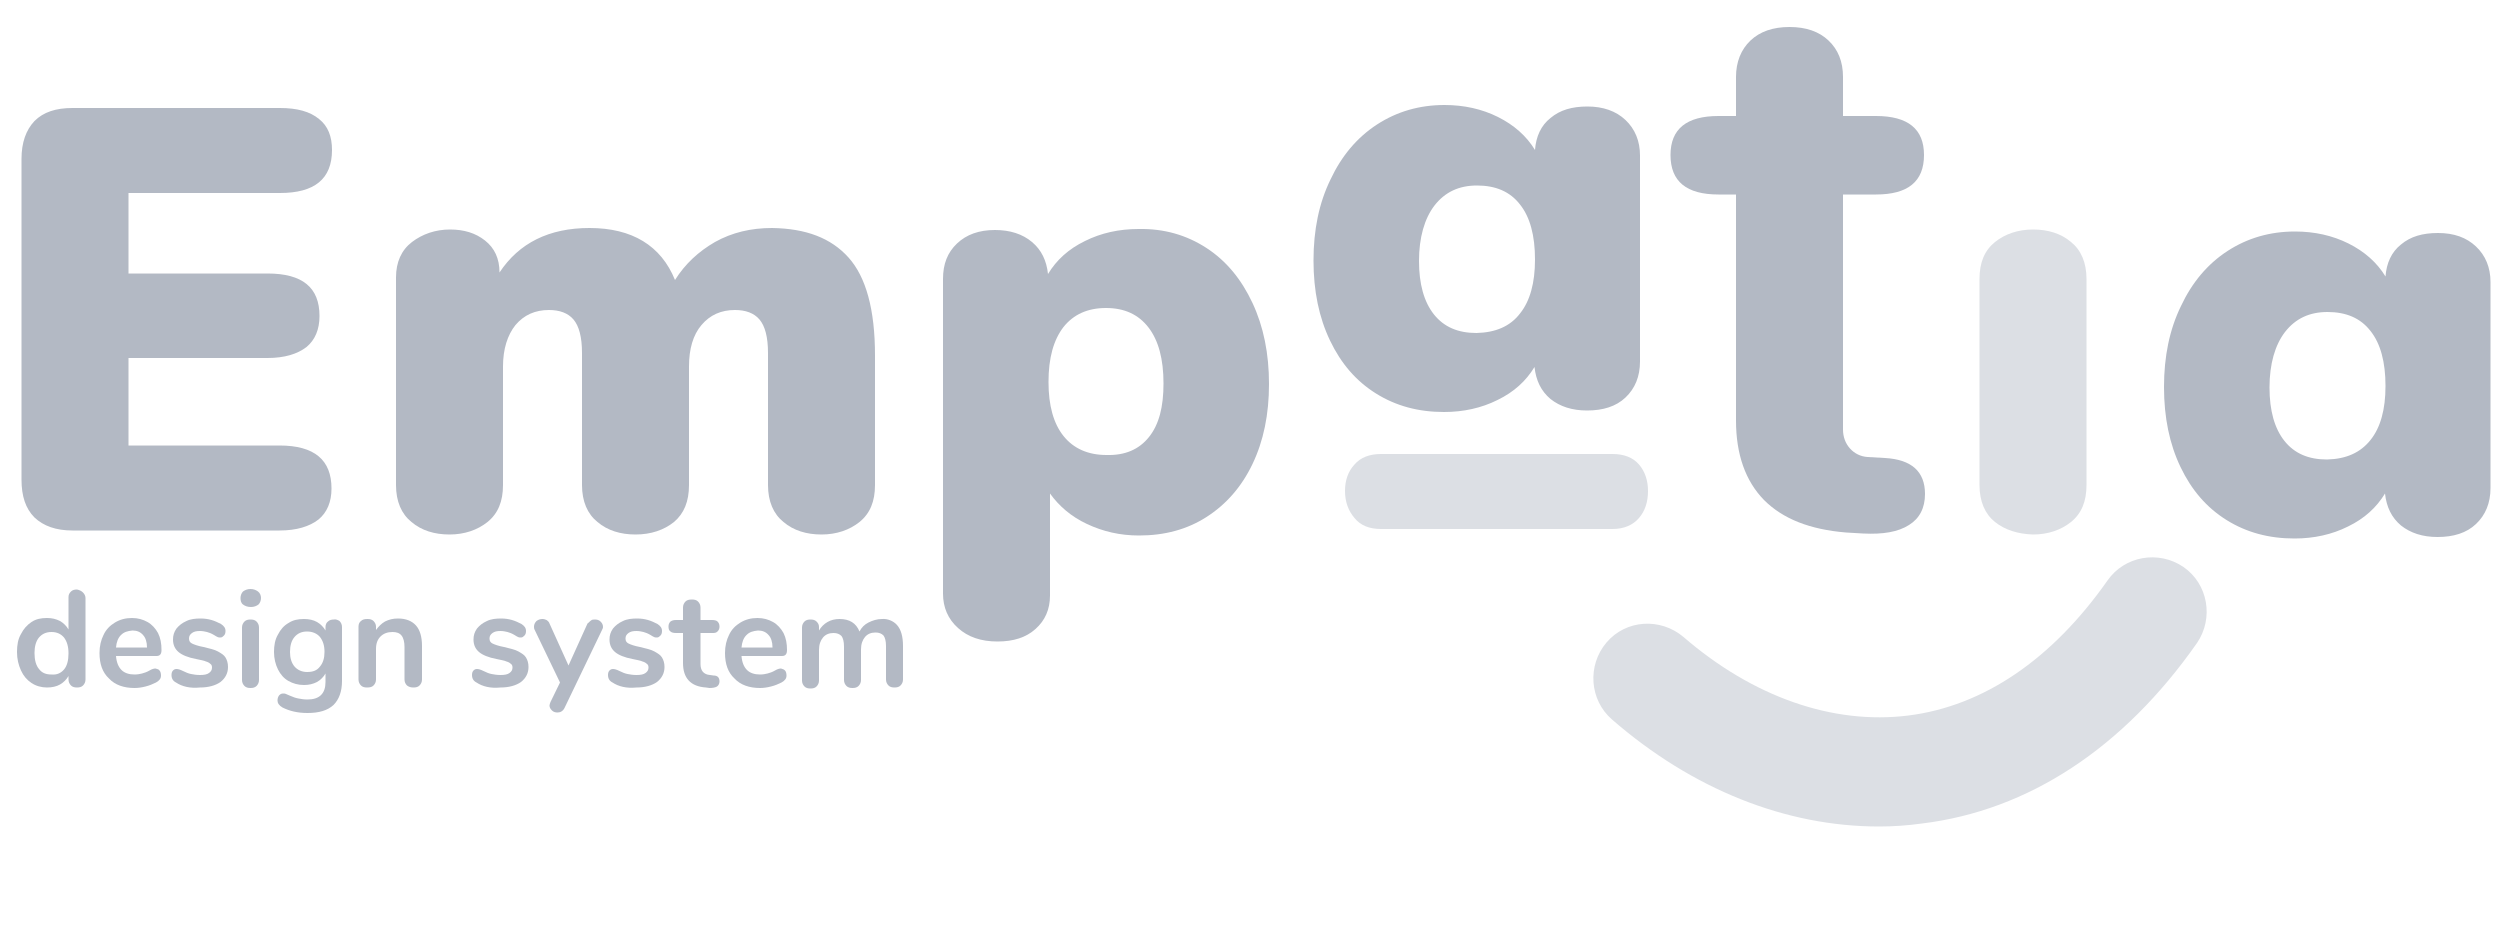
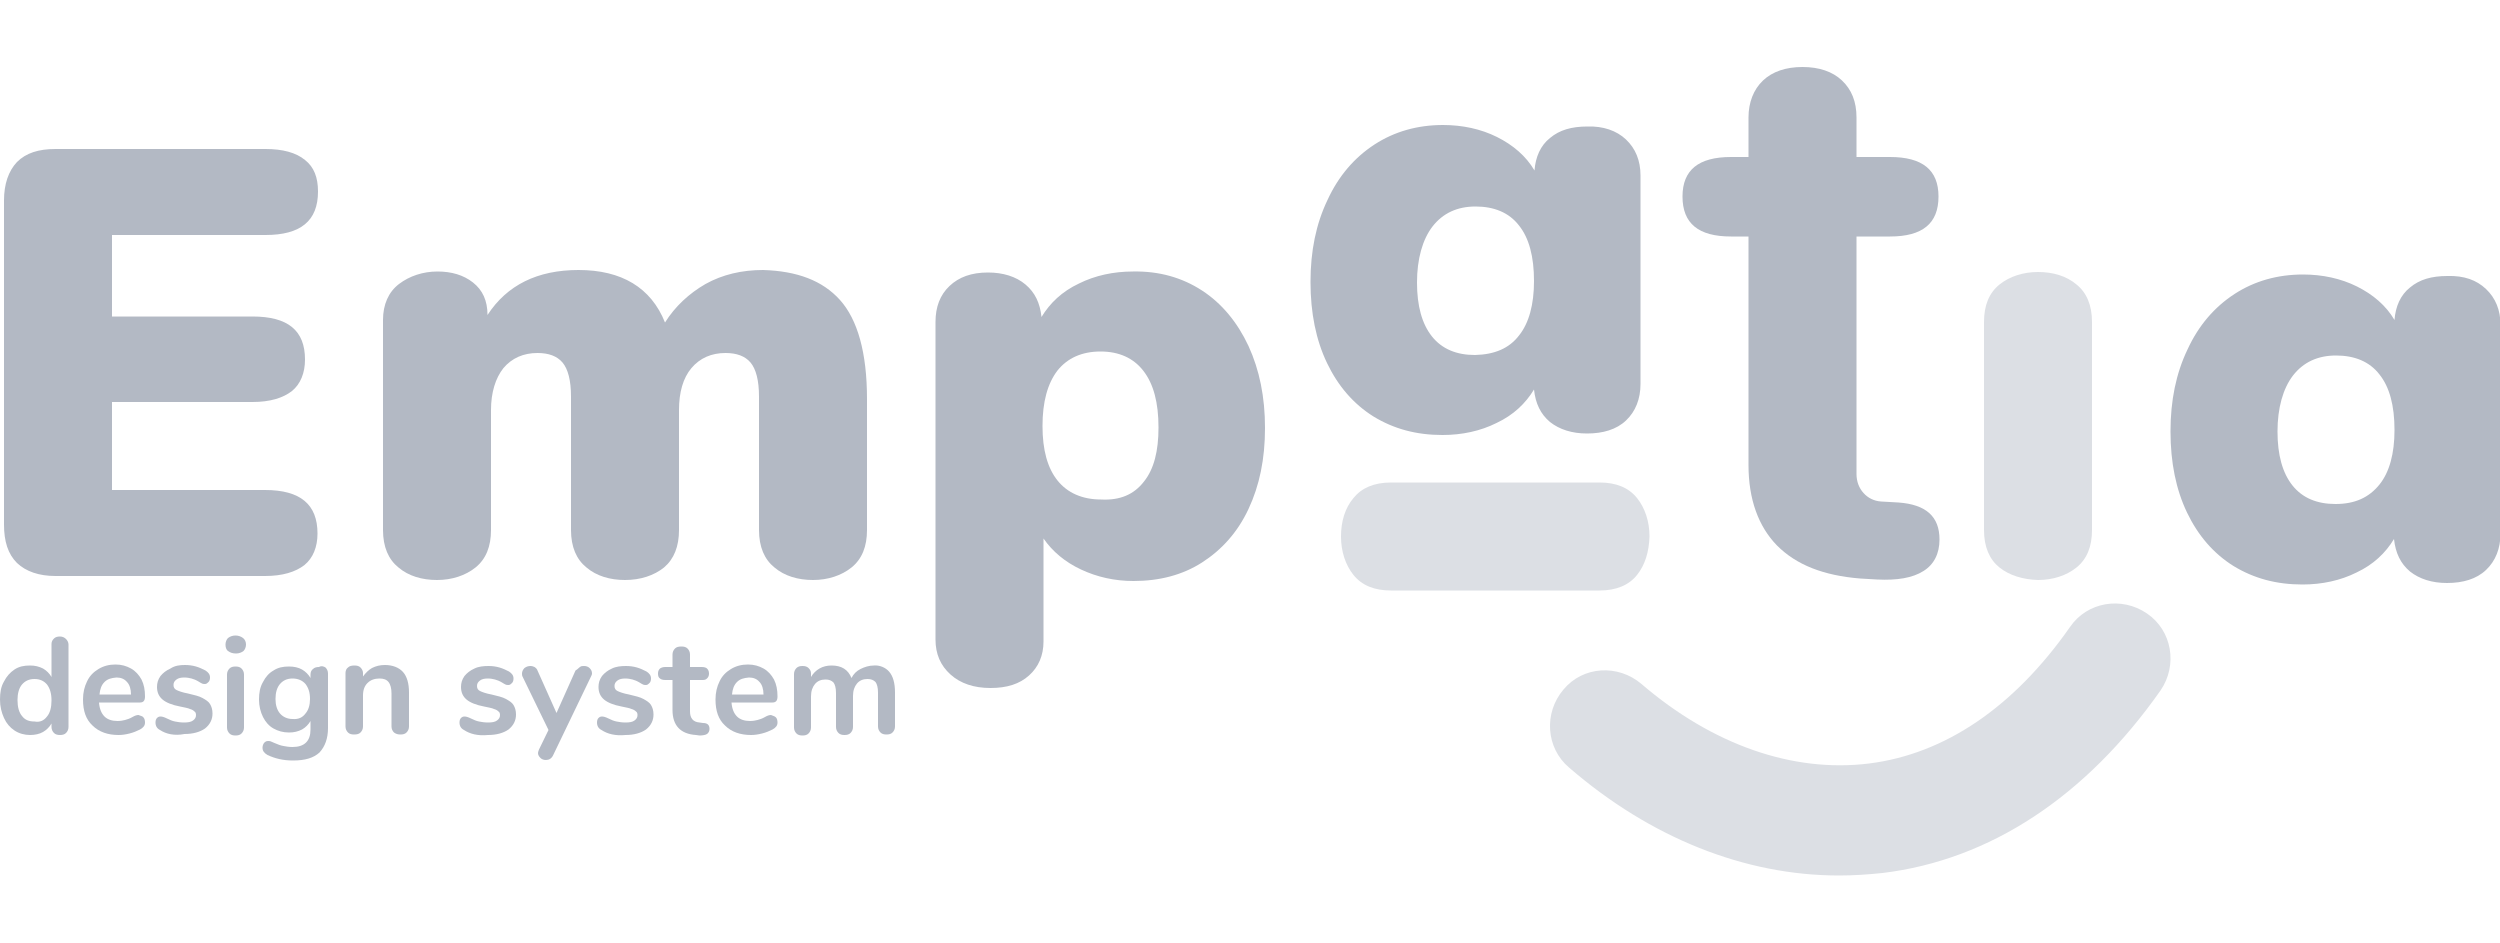
<svg xmlns="http://www.w3.org/2000/svg" version="1.1" id="Camada_1" x="0px" y="0px" viewBox="0 0 500 188.5" style="enable-background:new 0 0 500 188.5;" xml:space="preserve">
  <style type="text/css">
	.st0{display:none;fill:#848484;}
	.st1{fill:#B3B9C4;}
	.st2{fill:#DCDFE4;}
</style>
  <g>
    <path class="st0" d="M142.4,72.1c-3.4,7.2-6.6,14.5-10.3,21.6c-1.9,3.7-3.9,8.5-9.2,7.9c-3.8-0.4-5.6-4.1-7.4-7.3   c-4.9-8.8-7.1-19.1-14.2-26.7c-0.4-1.2-0.8-3.5-1.1-3.4c-3,0.2-1.9,2.2-1.5,3.9c0,17.8,0,35.6-0.1,53.5c0,4.4-0.1,8.9-0.8,13.3   c-0.3,1.9-2,3.6-4.6,3.8c-2.7,0.2-4.6-1.2-5.3-3c-1-2.7-1.1-5.8-1.1-8.7c-0.1-29.7-0.1-59.4,0-89.1c0-2.9,0.7-5.8,1.3-8.7   c0.4-2,6.3-3.5,7.6-1.9c2.3,2.9,4.6,5.8,6.2,9c6.8,13.8,13.4,27.7,19.9,41.3c7.7-1.1,7.6-7.7,9.9-11.8c6.5-11.6,12-23.8,18.1-35.6   c1.4-2.7,4-4.2,7.4-3.3c3.5,0.9,4.4,3.7,4.4,6.7c0.1,32.7,0.1,65.3,0,98c0,1.4-0.2,3.4-1.1,4.2c-1.5,1.3-3.5,2.4-5.5,2.7   c-2.5,0.4-4.2-1.8-4.5-3.8c-0.6-3.6-0.7-7.4-0.7-11.1c-0.1-17.1,0-34.2,0-51.2c0.4-1.4,1-2.8,1-4.2c0-1.4-0.2-3.5-1.1-4   c-2-1.2-4.1,0-5.1,1.9C143.6,68,143.1,70.1,142.4,72.1z" />
  </g>
  <g>
    <g>
-       <path class="st1" d="M16.6,118.5c0.3,0.3,0.5,0.7,0.5,1.1v16.3c0,0.5-0.2,0.9-0.5,1.2s-0.7,0.4-1.2,0.4s-0.9-0.1-1.2-0.4    c-0.3-0.3-0.5-0.7-0.5-1.2v-0.7c-0.4,0.7-1,1.3-1.7,1.7s-1.6,0.6-2.6,0.6c-1.1,0-2.2-0.3-3.1-0.9c-0.9-0.6-1.6-1.4-2.1-2.5    s-0.8-2.3-0.8-3.7s0.2-2.6,0.8-3.6c0.5-1,1.2-1.8,2.1-2.4s1.9-0.8,3.1-0.8c1,0,1.8,0.2,2.6,0.6c0.7,0.4,1.3,1,1.7,1.7v-6.5    c0-0.5,0.2-0.8,0.5-1.1s0.7-0.4,1.2-0.4C15.9,118,16.3,118.2,16.6,118.5z M12.8,133.9c0.6-0.7,0.9-1.8,0.9-3.2s-0.3-2.4-0.9-3.2    c-0.6-0.7-1.4-1.1-2.5-1.1s-1.9,0.4-2.5,1.1c-0.6,0.7-0.9,1.8-0.9,3.1c0,1.4,0.3,2.5,0.9,3.2c0.6,0.8,1.4,1.1,2.5,1.1    C11.4,135,12.2,134.6,12.8,133.9z" />
-       <path class="st1" d="M31.9,134.1c0.2,0.2,0.3,0.6,0.3,1c0,0.6-0.3,1-1,1.4c-0.6,0.3-1.3,0.6-2.1,0.8s-1.5,0.3-2.2,0.3    c-2.1,0-3.9-0.6-5.1-1.9c-1.3-1.2-1.9-2.9-1.9-5.1c0-1.4,0.3-2.6,0.8-3.6c0.5-1.1,1.3-1.9,2.3-2.5s2.1-0.9,3.4-0.9    c1.2,0,2.2,0.3,3.1,0.8c0.9,0.5,1.6,1.3,2.1,2.2c0.5,1,0.7,2.1,0.7,3.4c0,0.8-0.3,1.2-1,1.2h-8.1c0.1,1.3,0.5,2.2,1.1,2.8    s1.5,0.9,2.6,0.9c0.6,0,1.1-0.1,1.5-0.2s1-0.3,1.5-0.6s0.9-0.4,1.2-0.4C31.5,133.8,31.8,133.9,31.9,134.1z M24.2,127    c-0.6,0.6-0.9,1.4-1,2.5h6.2c0-1.1-0.3-2-0.8-2.5c-0.5-0.6-1.2-0.9-2.1-0.9C25.5,126.2,24.8,126.4,24.2,127z" />
-       <path class="st1" d="M35.2,136.5c-0.6-0.3-0.9-0.8-0.9-1.5c0-0.4,0.1-0.7,0.3-0.9s0.4-0.3,0.7-0.3s0.7,0.1,1.3,0.4    c0.6,0.3,1.1,0.5,1.6,0.6s1.1,0.2,1.8,0.2c0.8,0,1.4-0.1,1.8-0.4c0.4-0.3,0.6-0.6,0.6-1.1c0-0.3-0.1-0.6-0.3-0.7    c-0.2-0.2-0.5-0.4-0.9-0.5c-0.4-0.2-1.1-0.3-2-0.5c-1.6-0.3-2.8-0.8-3.5-1.4c-0.7-0.6-1.1-1.4-1.1-2.5c0-0.8,0.2-1.5,0.7-2.2    c0.5-0.6,1.1-1.1,2-1.5c0.8-0.4,1.8-0.5,2.8-0.5c0.8,0,1.5,0.1,2.2,0.3s1.3,0.5,1.9,0.8c0.6,0.4,0.9,0.8,0.9,1.4    c0,0.4-0.1,0.7-0.3,0.9s-0.4,0.4-0.7,0.4c-0.2,0-0.4,0-0.6-0.1c-0.2-0.1-0.4-0.2-0.7-0.4c-0.5-0.3-1-0.5-1.4-0.6s-0.9-0.2-1.4-0.2    c-0.7,0-1.2,0.1-1.6,0.4c-0.4,0.3-0.6,0.6-0.6,1.1s0.2,0.8,0.6,1c0.4,0.2,1.2,0.5,2.3,0.7c1.2,0.3,2.2,0.5,2.9,0.9    s1.2,0.7,1.5,1.2s0.5,1.1,0.5,1.9c0,1.2-0.5,2.2-1.5,3c-1,0.7-2.4,1.1-4.1,1.1C38,137.7,36.4,137.3,35.2,136.5z" />
-       <path class="st1" d="M48.6,120.9c-0.4-0.3-0.5-0.8-0.5-1.3s0.2-1,0.5-1.3c0.4-0.3,0.9-0.5,1.5-0.5s1.1,0.2,1.5,0.5    s0.6,0.8,0.6,1.3s-0.2,1-0.5,1.3c-0.4,0.3-0.9,0.5-1.5,0.5C49.5,121.4,49,121.2,48.6,120.9z M48.9,137.2c-0.3-0.3-0.5-0.7-0.5-1.2    v-10.5c0-0.5,0.2-0.9,0.5-1.2s0.7-0.4,1.2-0.4s0.9,0.1,1.2,0.4c0.3,0.3,0.5,0.7,0.5,1.2V136c0,0.5-0.2,0.9-0.5,1.2    s-0.7,0.4-1.2,0.4C49.6,137.6,49.2,137.5,48.9,137.2z" />
-       <path class="st1" d="M67.9,124.2c0.3,0.3,0.5,0.7,0.5,1.2v10.8c0,2.1-0.6,3.7-1.7,4.8c-1.2,1.1-2.9,1.6-5.2,1.6    c-2,0-3.6-0.4-5-1.1c-0.7-0.4-1-0.9-1-1.4c0-0.4,0.1-0.7,0.3-1c0.2-0.2,0.4-0.4,0.8-0.4c0.2,0,0.4,0,0.6,0.1    c0.2,0.1,0.5,0.2,0.7,0.3c0.7,0.3,1.2,0.5,1.8,0.6c0.5,0.1,1.1,0.2,1.8,0.2c2.4,0,3.6-1.2,3.6-3.5v-1.7c-0.4,0.7-1,1.3-1.7,1.7    c-0.8,0.4-1.6,0.6-2.6,0.6c-1.2,0-2.2-0.3-3.1-0.8s-1.6-1.3-2.1-2.3s-0.8-2.2-0.8-3.5s0.2-2.5,0.8-3.5c0.5-1,1.2-1.8,2.1-2.3    c0.9-0.6,1.9-0.8,3.1-0.8c1,0,1.9,0.2,2.6,0.6s1.3,1,1.7,1.7v-0.7c0-0.5,0.2-0.9,0.5-1.1c0.3-0.3,0.7-0.4,1.2-0.4    C67.1,123.8,67.6,124,67.9,124.2z M64,133.3c0.6-0.7,0.9-1.7,0.9-2.9c0-1.3-0.3-2.2-0.9-3c-0.6-0.7-1.5-1.1-2.6-1.1    s-1.9,0.4-2.5,1.1c-0.6,0.7-0.9,1.7-0.9,3c0,1.2,0.3,2.2,0.9,2.9c0.6,0.7,1.5,1.1,2.5,1.1C62.6,134.4,63.4,134.1,64,133.3z" />
-       <path class="st1" d="M83.2,125.1c0.8,0.9,1.2,2.3,1.2,4.1v6.7c0,0.5-0.2,0.9-0.5,1.2s-0.7,0.4-1.2,0.4s-0.9-0.1-1.3-0.4    c-0.3-0.3-0.5-0.7-0.5-1.2v-6.5c0-1-0.2-1.8-0.6-2.3c-0.4-0.5-1-0.7-1.8-0.7c-1,0-1.8,0.3-2.4,0.9c-0.6,0.6-0.9,1.4-0.9,2.5v6.1    c0,0.5-0.2,0.9-0.5,1.2s-0.7,0.4-1.3,0.4c-0.5,0-0.9-0.1-1.2-0.4c-0.3-0.3-0.5-0.7-0.5-1.2v-10.6c0-0.5,0.2-0.9,0.5-1.1    c0.3-0.3,0.7-0.4,1.3-0.4c0.5,0,0.9,0.1,1.2,0.4c0.3,0.3,0.5,0.7,0.5,1.1v0.7c0.5-0.7,1.1-1.3,1.8-1.7c0.8-0.4,1.6-0.6,2.6-0.6    C81.2,123.7,82.4,124.2,83.2,125.1z" />
-       <path class="st1" d="M95.3,136.5c-0.6-0.3-0.9-0.8-0.9-1.5c0-0.4,0.1-0.7,0.3-0.9s0.4-0.3,0.7-0.3s0.7,0.1,1.3,0.4    c0.6,0.3,1.1,0.5,1.6,0.6s1.1,0.2,1.8,0.2c0.8,0,1.4-0.1,1.8-0.4c0.4-0.3,0.6-0.6,0.6-1.1c0-0.3-0.1-0.6-0.3-0.7    c-0.2-0.2-0.5-0.4-0.9-0.5c-0.4-0.2-1.1-0.3-2-0.5c-1.6-0.3-2.8-0.8-3.5-1.4c-0.7-0.6-1.1-1.4-1.1-2.5c0-0.8,0.2-1.5,0.7-2.2    c0.5-0.6,1.1-1.1,2-1.5c0.8-0.4,1.8-0.5,2.8-0.5c0.8,0,1.5,0.1,2.2,0.3s1.3,0.5,1.9,0.8c0.6,0.4,0.9,0.8,0.9,1.4    c0,0.4-0.1,0.7-0.3,0.9s-0.4,0.4-0.7,0.4c-0.2,0-0.4,0-0.6-0.1c-0.2-0.1-0.4-0.2-0.7-0.4c-0.5-0.3-1-0.5-1.4-0.6s-0.9-0.2-1.4-0.2    c-0.7,0-1.2,0.1-1.6,0.4c-0.4,0.3-0.6,0.6-0.6,1.1s0.2,0.8,0.6,1c0.4,0.2,1.2,0.5,2.3,0.7c1.2,0.3,2.2,0.5,2.9,0.9    s1.2,0.7,1.5,1.2s0.5,1.1,0.5,1.9c0,1.2-0.5,2.2-1.5,3c-1,0.7-2.4,1.1-4.1,1.1C98.1,137.7,96.5,137.3,95.3,136.5z" />
-       <path class="st1" d="M118.2,124.1c0.2-0.2,0.5-0.2,0.8-0.2c0.4,0,0.8,0.1,1.1,0.4s0.5,0.6,0.5,1.1c0,0.2-0.1,0.4-0.2,0.6    l-7.5,15.6c-0.3,0.6-0.8,0.9-1.4,0.9c-0.4,0-0.8-0.1-1.1-0.4s-0.5-0.6-0.5-1c0-0.2,0.1-0.4,0.2-0.7l1.9-3.9l-5.1-10.6    c-0.1-0.2-0.1-0.4-0.1-0.6c0-0.4,0.2-0.8,0.5-1.1c0.4-0.3,0.8-0.4,1.2-0.4c0.3,0,0.6,0.1,0.8,0.2c0.3,0.2,0.5,0.4,0.6,0.7l3.8,8.4    l3.8-8.4C117.8,124.5,118,124.2,118.2,124.1z" />
-       <path class="st1" d="M122.5,136.5c-0.6-0.3-0.9-0.8-0.9-1.5c0-0.4,0.1-0.7,0.3-0.9s0.4-0.3,0.7-0.3s0.7,0.1,1.3,0.4    c0.6,0.3,1.1,0.5,1.6,0.6s1.1,0.2,1.8,0.2c0.8,0,1.4-0.1,1.8-0.4c0.4-0.3,0.6-0.6,0.6-1.1c0-0.3-0.1-0.6-0.3-0.7    c-0.2-0.2-0.5-0.4-0.9-0.5c-0.4-0.2-1.1-0.3-2-0.5c-1.6-0.3-2.8-0.8-3.5-1.4c-0.7-0.6-1.1-1.4-1.1-2.5c0-0.8,0.2-1.5,0.7-2.2    c0.5-0.6,1.1-1.1,2-1.5c0.8-0.4,1.8-0.5,2.8-0.5c0.8,0,1.5,0.1,2.2,0.3s1.3,0.5,1.9,0.8c0.6,0.4,0.9,0.8,0.9,1.4    c0,0.4-0.1,0.7-0.3,0.9s-0.4,0.4-0.7,0.4c-0.2,0-0.4,0-0.6-0.1c-0.2-0.1-0.4-0.2-0.7-0.4c-0.5-0.3-1-0.5-1.4-0.6s-0.9-0.2-1.4-0.2    c-0.7,0-1.2,0.1-1.6,0.4c-0.4,0.3-0.6,0.6-0.6,1.1s0.2,0.8,0.6,1c0.4,0.2,1.2,0.5,2.3,0.7c1.2,0.3,2.2,0.5,2.9,0.9    s1.2,0.7,1.5,1.2s0.5,1.1,0.5,1.9c0,1.2-0.5,2.2-1.5,3c-1,0.7-2.4,1.1-4.1,1.1C125.3,137.7,123.7,137.3,122.5,136.5z" />
-       <path class="st1" d="M143.9,136.3c0,0.4-0.2,0.8-0.5,1s-0.9,0.3-1.5,0.3l-0.7-0.1c-3.1-0.2-4.6-1.9-4.6-4.9v-6h-1.4    c-0.5,0-0.9-0.1-1.1-0.3c-0.3-0.2-0.4-0.5-0.4-1c0-0.4,0.1-0.7,0.4-1c0.3-0.2,0.6-0.3,1.1-0.3h1.4v-2.5c0-0.5,0.2-0.9,0.5-1.2    s0.7-0.4,1.3-0.4c0.5,0,0.9,0.1,1.2,0.4c0.3,0.3,0.5,0.7,0.5,1.2v2.5h2.3c0.5,0,0.9,0.1,1.1,0.3s0.4,0.5,0.4,1    c0,0.4-0.1,0.7-0.4,1s-0.6,0.3-1.1,0.3h-2.3v6.2c0,1.3,0.6,2.1,1.9,2.2l0.7,0.1C143.5,135.1,143.9,135.5,143.9,136.3z" />
-       <path class="st1" d="M157,134.1c0.2,0.2,0.3,0.6,0.3,1c0,0.6-0.3,1-1,1.4c-0.6,0.3-1.3,0.6-2.1,0.8c-0.8,0.2-1.5,0.3-2.2,0.3    c-2.1,0-3.9-0.6-5.1-1.9c-1.3-1.2-1.9-2.9-1.9-5.1c0-1.4,0.3-2.6,0.8-3.6c0.5-1.1,1.3-1.9,2.3-2.5s2.1-0.9,3.4-0.9    c1.2,0,2.2,0.3,3.1,0.8s1.6,1.3,2.1,2.2c0.5,1,0.7,2.1,0.7,3.4c0,0.8-0.3,1.2-1,1.2h-8.1c0.1,1.3,0.5,2.2,1.1,2.8s1.5,0.9,2.6,0.9    c0.6,0,1.1-0.1,1.5-0.2s1-0.3,1.5-0.6s0.9-0.4,1.2-0.4C156.6,133.8,156.8,133.9,157,134.1z M149.3,127c-0.6,0.6-0.9,1.4-1,2.5h6.2    c0-1.1-0.3-2-0.8-2.5c-0.5-0.6-1.2-0.9-2.1-0.9C150.6,126.2,149.9,126.4,149.3,127z" />
-       <path class="st1" d="M179.4,125c0.8,0.9,1.2,2.3,1.2,4.2v6.7c0,0.5-0.2,0.9-0.5,1.2s-0.7,0.4-1.2,0.4s-0.9-0.1-1.2-0.4    s-0.5-0.7-0.5-1.2v-6.7c0-1-0.2-1.7-0.5-2.1c-0.4-0.4-0.9-0.6-1.6-0.6c-0.9,0-1.6,0.3-2.1,0.9s-0.8,1.4-0.8,2.5v6.1    c0,0.5-0.2,0.9-0.5,1.2s-0.7,0.4-1.2,0.4s-0.9-0.1-1.2-0.4c-0.3-0.3-0.5-0.7-0.5-1.2v-6.7c0-1-0.2-1.7-0.5-2.1    c-0.4-0.4-0.9-0.6-1.6-0.6c-0.9,0-1.6,0.3-2.1,0.9c-0.5,0.6-0.8,1.4-0.8,2.5v6.1c0,0.5-0.2,0.9-0.5,1.2s-0.7,0.4-1.2,0.4    s-0.9-0.1-1.2-0.4c-0.3-0.3-0.5-0.7-0.5-1.2v-10.6c0-0.5,0.2-0.9,0.5-1.2s0.7-0.4,1.2-0.4s0.9,0.1,1.2,0.4    c0.3,0.3,0.5,0.6,0.5,1.1v0.7c0.4-0.7,1-1.3,1.7-1.7s1.5-0.6,2.4-0.6c2,0,3.3,0.8,4,2.5c0.4-0.8,1-1.4,1.8-1.8s1.7-0.7,2.7-0.7    C177.5,123.7,178.7,124.2,179.4,125z" />
-     </g>
-   </g>
-   <g>
-     <g>
      <g>
-         <path class="st1" d="M325.1,24c1.9,1.8,2.9,4.2,2.9,7.1v41.2c0,3-1,5.4-2.9,7.2c-1.9,1.8-4.5,2.6-7.7,2.6c-3,0-5.4-0.8-7.3-2.3     c-1.9-1.6-2.9-3.7-3.2-6.4c-1.7,2.8-4.1,5-7.4,6.6c-3.2,1.6-6.8,2.4-10.7,2.4c-5.1,0-9.6-1.2-13.6-3.7c-4-2.5-7-6-9.2-10.6     c-2.2-4.6-3.3-9.9-3.3-16c0-6.1,1.1-11.5,3.4-16.2c2.2-4.7,5.3-8.4,9.3-11c4-2.6,8.5-3.9,13.5-3.9c3.9,0,7.5,0.8,10.7,2.4     c3.2,1.6,5.7,3.8,7.4,6.6c0.2-2.7,1.2-4.9,3.1-6.4c1.9-1.6,4.3-2.3,7.4-2.3C320.6,21.3,323.2,22.2,325.1,24z M304,62.7     c2-2.5,3-6.1,3-10.8c0-4.8-1-8.5-3-11c-2-2.6-4.9-3.8-8.6-3.8c-3.6,0-6.4,1.3-8.5,4c-2,2.6-3.1,6.4-3.1,11.1c0,4.6,1,8.2,3,10.7     c2,2.5,4.8,3.7,8.5,3.7C299.1,66.5,302,65.3,304,62.7z" />
+         <path class="st1" d="M13.2,127.8c0.3,0.3,0.5,0.7,0.5,1.1v16.5c0,0.5-0.2,0.9-0.5,1.2c-0.3,0.3-0.7,0.4-1.2,0.4s-0.9-0.1-1.2-0.4     s-0.5-0.7-0.5-1.2v-0.7c-0.4,0.7-1,1.3-1.7,1.7c-0.7,0.4-1.6,0.6-2.6,0.6c-1.1,0-2.2-0.3-3.1-0.9c-0.9-0.6-1.6-1.4-2.1-2.5     s-0.8-2.3-0.8-3.7c0-1.4,0.2-2.6,0.8-3.6c0.5-1,1.2-1.8,2.1-2.4c0.9-0.6,1.9-0.8,3.1-0.8c1,0,1.8,0.2,2.6,0.6     c0.7,0.4,1.3,1,1.7,1.7v-6.6c0-0.5,0.2-0.8,0.5-1.1s0.7-0.4,1.2-0.4C12.5,127.3,12.9,127.5,13.2,127.8z M9.4,143.3     c0.6-0.7,0.9-1.8,0.9-3.2s-0.3-2.4-0.9-3.2c-0.6-0.7-1.4-1.1-2.5-1.1s-1.9,0.4-2.5,1.1c-0.6,0.7-0.9,1.8-0.9,3.1     c0,1.4,0.3,2.5,0.9,3.2c0.6,0.8,1.4,1.1,2.5,1.1C8,144.5,8.8,144.1,9.4,143.3z" />
+         <path class="st1" d="M28.7,143.5c0.2,0.2,0.3,0.6,0.3,1c0,0.6-0.3,1-1,1.4c-0.6,0.3-1.3,0.6-2.1,0.8c-0.8,0.2-1.5,0.3-2.2,0.3     c-2.1,0-3.9-0.6-5.2-1.9c-1.3-1.2-1.9-2.9-1.9-5.2c0-1.4,0.3-2.6,0.8-3.6c0.5-1.1,1.3-1.9,2.3-2.5s2.1-0.9,3.4-0.9     c1.2,0,2.2,0.3,3.1,0.8s1.6,1.3,2.1,2.2c0.5,1,0.7,2.1,0.7,3.4c0,0.8-0.3,1.2-1,1.2h-8.2c0.1,1.3,0.5,2.2,1.1,2.8     s1.5,0.9,2.6,0.9c0.6,0,1.1-0.1,1.5-0.2c0.4-0.1,1-0.3,1.5-0.6c0.5-0.3,0.9-0.4,1.2-0.4C28.3,143.2,28.6,143.3,28.7,143.5z      M20.9,136.4c-0.6,0.6-0.9,1.4-1,2.5h6.3c0-1.1-0.3-2-0.8-2.5c-0.5-0.6-1.2-0.9-2.1-0.9C22.2,135.6,21.5,135.8,20.9,136.4z" />
+         <path class="st1" d="M32,146c-0.6-0.3-0.9-0.8-0.9-1.5c0-0.4,0.1-0.7,0.3-0.9c0.2-0.2,0.4-0.3,0.7-0.3s0.7,0.1,1.3,0.4     c0.6,0.3,1.1,0.5,1.6,0.6c0.5,0.1,1.1,0.2,1.8,0.2c0.8,0,1.4-0.1,1.8-0.4c0.4-0.3,0.6-0.6,0.6-1.1c0-0.3-0.1-0.6-0.3-0.7     c-0.2-0.2-0.5-0.4-0.9-0.5c-0.4-0.2-1.1-0.3-2-0.5c-1.6-0.3-2.8-0.8-3.5-1.4c-0.7-0.6-1.1-1.4-1.1-2.5c0-0.8,0.2-1.5,0.7-2.2     c0.5-0.6,1.1-1.1,2-1.5C35,133.1,36,133,37,133c0.8,0,1.5,0.1,2.2,0.3c0.7,0.2,1.3,0.5,1.9,0.8c0.6,0.4,0.9,0.8,0.9,1.4     c0,0.4-0.1,0.7-0.3,0.9c-0.2,0.2-0.4,0.4-0.7,0.4c-0.2,0-0.4,0-0.6-0.1c-0.2-0.1-0.4-0.2-0.7-0.4c-0.5-0.3-1-0.5-1.4-0.6     s-0.9-0.2-1.4-0.2c-0.7,0-1.2,0.1-1.6,0.4c-0.4,0.3-0.6,0.6-0.6,1.1s0.2,0.8,0.6,1c0.4,0.2,1.2,0.5,2.3,0.7     c1.2,0.3,2.2,0.5,2.9,0.9s1.2,0.7,1.5,1.2c0.3,0.5,0.5,1.1,0.5,1.9c0,1.2-0.5,2.2-1.5,3c-1,0.7-2.4,1.1-4.1,1.1     C34.9,147.2,33.2,146.8,32,146z" />
+         <path class="st1" d="M45.6,130.2c-0.4-0.3-0.5-0.8-0.5-1.3s0.2-1,0.5-1.3c0.4-0.3,0.9-0.5,1.5-0.5c0.6,0,1.1,0.2,1.5,0.5     s0.6,0.8,0.6,1.3s-0.2,1-0.5,1.3c-0.4,0.3-0.9,0.5-1.5,0.5C46.5,130.7,46,130.5,45.6,130.2z M45.9,146.7     c-0.3-0.3-0.5-0.7-0.5-1.2v-10.6c0-0.5,0.2-0.9,0.5-1.2s0.7-0.4,1.2-0.4s0.9,0.1,1.2,0.4c0.3,0.3,0.5,0.7,0.5,1.2v10.6     c0,0.5-0.2,0.9-0.5,1.2s-0.7,0.4-1.2,0.4C46.6,147.1,46.2,147,45.9,146.7z" />
+         <path class="st1" d="M65.1,133.5c0.3,0.3,0.5,0.7,0.5,1.2v10.9c0,2.1-0.6,3.7-1.7,4.9c-1.2,1.1-2.9,1.6-5.3,1.6     c-2,0-3.6-0.4-5.1-1.1c-0.7-0.4-1-0.9-1-1.4c0-0.4,0.1-0.7,0.3-1c0.2-0.2,0.4-0.4,0.8-0.4c0.2,0,0.4,0,0.6,0.1     c0.2,0.1,0.5,0.2,0.7,0.3c0.7,0.3,1.2,0.5,1.8,0.6c0.5,0.1,1.1,0.2,1.8,0.2c2.4,0,3.6-1.2,3.6-3.5v-1.7c-0.4,0.7-1,1.3-1.7,1.7     c-0.8,0.4-1.6,0.6-2.6,0.6c-1.2,0-2.2-0.3-3.1-0.8c-0.9-0.5-1.6-1.3-2.1-2.3s-0.8-2.2-0.8-3.5c0-1.3,0.2-2.5,0.8-3.5     c0.5-1,1.2-1.8,2.1-2.3c0.9-0.6,1.9-0.8,3.1-0.8c1,0,1.9,0.2,2.6,0.6c0.7,0.4,1.3,1,1.7,1.7v-0.7c0-0.5,0.2-0.9,0.5-1.1     c0.3-0.3,0.7-0.4,1.2-0.4C64.3,133.1,64.8,133.3,65.1,133.5z M61.1,142.7c0.6-0.7,0.9-1.7,0.9-2.9c0-1.3-0.3-2.2-0.9-3     c-0.6-0.7-1.5-1.1-2.6-1.1s-1.9,0.4-2.5,1.1c-0.6,0.7-0.9,1.7-0.9,3c0,1.2,0.3,2.2,0.9,2.9c0.6,0.7,1.5,1.1,2.5,1.1     C59.7,143.9,60.5,143.5,61.1,142.7z" />
+         <path class="st1" d="M80.6,134.4c0.8,0.9,1.2,2.3,1.2,4.1v6.8c0,0.5-0.2,0.9-0.5,1.2c-0.3,0.3-0.7,0.4-1.2,0.4s-0.9-0.1-1.3-0.4     c-0.3-0.3-0.5-0.7-0.5-1.2v-6.6c0-1-0.2-1.8-0.6-2.3c-0.4-0.5-1-0.7-1.8-0.7c-1,0-1.8,0.3-2.4,0.9c-0.6,0.6-0.9,1.4-0.9,2.5v6.2     c0,0.5-0.2,0.9-0.5,1.2c-0.3,0.3-0.7,0.4-1.3,0.4c-0.5,0-0.9-0.1-1.2-0.4c-0.3-0.3-0.5-0.7-0.5-1.2v-10.7c0-0.5,0.2-0.9,0.5-1.1     c0.3-0.3,0.7-0.4,1.3-0.4c0.5,0,0.9,0.1,1.2,0.4c0.3,0.3,0.5,0.7,0.5,1.1v0.7c0.5-0.7,1.1-1.3,1.8-1.7c0.8-0.4,1.6-0.6,2.6-0.6     C78.5,133,79.8,133.5,80.6,134.4z" />
+         <path class="st1" d="M92.8,146c-0.6-0.3-0.9-0.8-0.9-1.5c0-0.4,0.1-0.7,0.3-0.9c0.2-0.2,0.4-0.3,0.7-0.3s0.7,0.1,1.3,0.4     c0.6,0.3,1.1,0.5,1.6,0.6c0.5,0.1,1.1,0.2,1.8,0.2c0.8,0,1.4-0.1,1.8-0.4c0.4-0.3,0.6-0.6,0.6-1.1c0-0.3-0.1-0.6-0.3-0.7     c-0.2-0.2-0.5-0.4-0.9-0.5c-0.4-0.2-1.1-0.3-2-0.5c-1.6-0.3-2.8-0.8-3.5-1.4c-0.7-0.6-1.1-1.4-1.1-2.5c0-0.8,0.2-1.5,0.7-2.2     c0.5-0.6,1.1-1.1,2-1.5c0.8-0.4,1.8-0.5,2.8-0.5c0.8,0,1.5,0.1,2.2,0.3c0.7,0.2,1.3,0.5,1.9,0.8c0.6,0.4,0.9,0.8,0.9,1.4     c0,0.4-0.1,0.7-0.3,0.9c-0.2,0.2-0.4,0.4-0.7,0.4c-0.2,0-0.4,0-0.6-0.1s-0.4-0.2-0.7-0.4c-0.5-0.3-1-0.5-1.4-0.6     c-0.4-0.1-0.9-0.2-1.4-0.2c-0.7,0-1.2,0.1-1.6,0.4c-0.4,0.3-0.6,0.6-0.6,1.1s0.2,0.8,0.6,1c0.4,0.2,1.2,0.5,2.3,0.7     c1.2,0.3,2.2,0.5,2.9,0.9c0.7,0.4,1.2,0.7,1.5,1.2c0.3,0.5,0.5,1.1,0.5,1.9c0,1.2-0.5,2.2-1.5,3c-1,0.7-2.4,1.1-4.1,1.1     C95.6,147.2,94,146.8,92.8,146z" />
+         <path class="st1" d="M116,133.4c0.2-0.2,0.5-0.2,0.8-0.2c0.4,0,0.8,0.1,1.1,0.4c0.3,0.3,0.5,0.6,0.5,1.1c0,0.2-0.1,0.4-0.2,0.6     l-7.6,15.8c-0.3,0.6-0.8,0.9-1.4,0.9c-0.4,0-0.8-0.1-1.1-0.4c-0.3-0.3-0.5-0.6-0.5-1c0-0.2,0.1-0.4,0.2-0.7l1.9-3.9l-5.2-10.7     c-0.1-0.2-0.1-0.4-0.1-0.6c0-0.4,0.2-0.8,0.5-1.1c0.4-0.3,0.8-0.4,1.2-0.4c0.3,0,0.6,0.1,0.8,0.2c0.3,0.2,0.5,0.4,0.6,0.7     l3.8,8.5l3.8-8.5C115.6,133.8,115.8,133.5,116,133.4z" />
+         <path class="st1" d="M120.3,146c-0.6-0.3-0.9-0.8-0.9-1.5c0-0.4,0.1-0.7,0.3-0.9c0.2-0.2,0.4-0.3,0.7-0.3c0.3,0,0.7,0.1,1.3,0.4     c0.6,0.3,1.1,0.5,1.6,0.6c0.5,0.1,1.1,0.2,1.8,0.2c0.8,0,1.4-0.1,1.8-0.4c0.4-0.3,0.6-0.6,0.6-1.1c0-0.3-0.1-0.6-0.3-0.7     c-0.2-0.2-0.5-0.4-0.9-0.5c-0.4-0.2-1.1-0.3-2-0.5c-1.6-0.3-2.8-0.8-3.5-1.4c-0.7-0.6-1.1-1.4-1.1-2.5c0-0.8,0.2-1.5,0.7-2.2     c0.5-0.6,1.1-1.1,2-1.5c0.8-0.4,1.8-0.5,2.8-0.5c0.8,0,1.5,0.1,2.2,0.3c0.7,0.2,1.3,0.5,1.9,0.8c0.6,0.4,0.9,0.8,0.9,1.4     c0,0.4-0.1,0.7-0.3,0.9c-0.2,0.2-0.4,0.4-0.7,0.4c-0.2,0-0.4,0-0.6-0.1s-0.4-0.2-0.7-0.4c-0.5-0.3-1-0.5-1.4-0.6     c-0.4-0.1-0.9-0.2-1.4-0.2c-0.7,0-1.2,0.1-1.6,0.4c-0.4,0.3-0.6,0.6-0.6,1.1s0.2,0.8,0.6,1c0.4,0.2,1.2,0.5,2.3,0.7     c1.2,0.3,2.2,0.5,2.9,0.9c0.7,0.4,1.2,0.7,1.5,1.2c0.3,0.5,0.5,1.1,0.5,1.9c0,1.2-0.5,2.2-1.5,3c-1,0.7-2.4,1.1-4.1,1.1     C123.1,147.2,121.5,146.8,120.3,146z" />
+         <path class="st1" d="M141.9,145.8c0,0.4-0.2,0.8-0.5,1c-0.3,0.2-0.9,0.3-1.5,0.3l-0.7-0.1c-3.1-0.2-4.7-1.9-4.7-5V136h-1.4     c-0.5,0-0.9-0.1-1.1-0.3c-0.3-0.2-0.4-0.5-0.4-1c0-0.4,0.1-0.7,0.4-1c0.3-0.2,0.6-0.3,1.1-0.3h1.4v-2.5c0-0.5,0.2-0.9,0.5-1.2     c0.3-0.3,0.7-0.4,1.3-0.4c0.5,0,0.9,0.1,1.2,0.4c0.3,0.3,0.5,0.7,0.5,1.2v2.5h2.3c0.5,0,0.9,0.1,1.1,0.3s0.4,0.5,0.4,1     c0,0.4-0.1,0.7-0.4,1c-0.3,0.3-0.6,0.3-1.1,0.3h-2.3v6.3c0,1.3,0.6,2.1,1.9,2.2l0.7,0.1C141.5,144.6,141.9,145,141.9,145.8z" />
+         <path class="st1" d="M155.2,143.5c0.2,0.2,0.3,0.6,0.3,1c0,0.6-0.3,1-1,1.4c-0.6,0.3-1.3,0.6-2.1,0.8c-0.8,0.2-1.5,0.3-2.2,0.3     c-2.1,0-3.9-0.6-5.2-1.9c-1.3-1.2-1.9-2.9-1.9-5.2c0-1.4,0.3-2.6,0.8-3.6c0.5-1.1,1.3-1.9,2.3-2.5c1-0.6,2.1-0.9,3.4-0.9     c1.2,0,2.2,0.3,3.1,0.8c0.9,0.5,1.6,1.3,2.1,2.2c0.5,1,0.7,2.1,0.7,3.4c0,0.8-0.3,1.2-1,1.2h-8.2c0.1,1.3,0.5,2.2,1.1,2.8     s1.5,0.9,2.6,0.9c0.6,0,1.1-0.1,1.5-0.2c0.4-0.1,1-0.3,1.5-0.6c0.5-0.3,0.9-0.4,1.2-0.4C154.8,143.2,155,143.3,155.2,143.5z      M147.4,136.4c-0.6,0.6-0.9,1.4-1,2.5h6.3c0-1.1-0.3-2-0.8-2.5c-0.5-0.6-1.2-0.9-2.1-0.9C148.7,135.6,148,135.8,147.4,136.4z" />
+         <path class="st1" d="M177.8,134.3c0.8,0.9,1.2,2.3,1.2,4.2v6.8c0,0.5-0.2,0.9-0.5,1.2c-0.3,0.3-0.7,0.4-1.2,0.4s-0.9-0.1-1.2-0.4     c-0.3-0.3-0.5-0.7-0.5-1.2v-6.8c0-1-0.2-1.7-0.5-2.1c-0.4-0.4-0.9-0.6-1.6-0.6c-0.9,0-1.6,0.3-2.1,0.9c-0.5,0.6-0.8,1.4-0.8,2.5     v6.2c0,0.5-0.2,0.9-0.5,1.2c-0.3,0.3-0.7,0.4-1.2,0.4s-0.9-0.1-1.2-0.4c-0.3-0.3-0.5-0.7-0.5-1.2v-6.8c0-1-0.2-1.7-0.5-2.1     c-0.4-0.4-0.9-0.6-1.6-0.6c-0.9,0-1.6,0.3-2.1,0.9c-0.5,0.6-0.8,1.4-0.8,2.5v6.2c0,0.5-0.2,0.9-0.5,1.2c-0.3,0.3-0.7,0.4-1.2,0.4     s-0.9-0.1-1.2-0.4c-0.3-0.3-0.5-0.7-0.5-1.2v-10.7c0-0.5,0.2-0.9,0.5-1.2c0.3-0.3,0.7-0.4,1.2-0.4s0.9,0.1,1.2,0.4     c0.3,0.3,0.5,0.6,0.5,1.1v0.7c0.4-0.7,1-1.3,1.7-1.7c0.7-0.4,1.5-0.6,2.4-0.6c2,0,3.3,0.8,4,2.5c0.4-0.8,1-1.4,1.8-1.8     c0.8-0.4,1.7-0.7,2.7-0.7C175.9,133,177.1,133.5,177.8,134.3z" />
      </g>
    </g>
    <g>
      <g>
-         <path class="st1" d="M495.2,49.3c1.9,1.8,2.9,4.2,2.9,7.1v41.2c0,3-1,5.4-2.9,7.2c-1.9,1.8-4.5,2.6-7.7,2.6c-3,0-5.4-0.8-7.3-2.3     c-1.9-1.6-2.9-3.7-3.2-6.4c-1.7,2.8-4.1,5-7.4,6.6c-3.2,1.6-6.8,2.4-10.7,2.4c-5.1,0-9.6-1.2-13.6-3.7c-4-2.5-7-6-9.2-10.6     c-2.2-4.6-3.3-9.9-3.3-16c0-6.1,1.1-11.5,3.4-16.2c2.2-4.7,5.3-8.4,9.3-11c4-2.6,8.5-3.9,13.5-3.9c3.9,0,7.5,0.8,10.7,2.4     c3.2,1.6,5.7,3.8,7.4,6.6c0.2-2.7,1.2-4.9,3.1-6.4c1.9-1.6,4.3-2.3,7.4-2.3C490.8,46.6,493.3,47.5,495.2,49.3z M474.1,88     c2-2.5,3-6.1,3-10.8c0-4.8-1-8.5-3-11c-2-2.6-4.9-3.8-8.6-3.8c-3.6,0-6.4,1.3-8.5,4c-2,2.6-3.1,6.4-3.1,11.1c0,4.6,1,8.2,3,10.7     c2,2.5,4.8,3.7,8.5,3.7C469.3,91.8,472.1,90.5,474.1,88z" />
+         <g>
+           <path class="st1" d="M325.2,27.9c1.9,1.8,2.9,4.2,2.9,7.2v41.7c0,3-1,5.5-2.9,7.3c-1.9,1.8-4.6,2.6-7.8,2.6      c-3,0-5.5-0.8-7.4-2.3c-1.9-1.6-2.9-3.7-3.2-6.5c-1.7,2.8-4.1,5.1-7.5,6.7c-3.2,1.6-6.9,2.4-10.8,2.4c-5.2,0-9.7-1.2-13.8-3.7      c-4-2.5-7.1-6.1-9.3-10.7s-3.3-10-3.3-16.2s1.1-11.6,3.4-16.4c2.2-4.8,5.4-8.5,9.4-11.1c4-2.6,8.6-3.9,13.7-3.9      c3.9,0,7.6,0.8,10.8,2.4s5.8,3.8,7.5,6.7c0.2-2.7,1.2-5,3.1-6.5c1.9-1.6,4.3-2.3,7.5-2.3C320.6,25.2,323.3,26.1,325.2,27.9z       M303.8,67.1c2-2.5,3-6.2,3-10.9c0-4.9-1-8.6-3-11.1c-2-2.6-5-3.8-8.7-3.8c-3.6,0-6.5,1.3-8.6,4c-2,2.6-3.1,6.5-3.1,11.2      c0,4.7,1,8.3,3,10.8s4.9,3.7,8.6,3.7C298.9,70.9,301.8,69.7,303.8,67.1z" />
+         </g>
      </g>
+       <g>
+         <g>
+           <path class="st1" d="M497.2,57.8c1.9,1.8,2.9,4.2,2.9,7.2v41.7c0,3-1,5.5-2.9,7.3c-1.9,1.8-4.6,2.6-7.8,2.6      c-3,0-5.5-0.8-7.4-2.3c-1.9-1.6-2.9-3.7-3.2-6.5c-1.7,2.8-4.1,5.1-7.5,6.7c-3.2,1.6-6.9,2.4-10.8,2.4c-5.2,0-9.7-1.2-13.8-3.7      c-4-2.5-7.1-6.1-9.3-10.7s-3.3-10-3.3-16.2s1.1-11.6,3.4-16.4c2.2-4.8,5.4-8.5,9.4-11.1c4-2.6,8.6-3.9,13.7-3.9      c3.9,0,7.6,0.8,10.8,2.4s5.8,3.8,7.5,6.7c0.2-2.7,1.2-5,3.1-6.5c1.9-1.6,4.3-2.3,7.5-2.3C492.8,55.1,495.3,56,497.2,57.8z       M475.9,96.9c2-2.5,3-6.2,3-10.9c0-4.9-1-8.6-3-11.1c-2-2.6-5-3.8-8.7-3.8c-3.6,0-6.5,1.3-8.6,4c-2,2.6-3.1,6.5-3.1,11.2      c0,4.7,1,8.3,3,10.8s4.9,3.7,8.6,3.7C471,100.8,473.8,99.5,475.9,96.9z" />
+         </g>
+       </g>
+       <path class="st1" d="M3.4,112.6c-1.8-1.8-2.6-4.3-2.6-7.7V40.1c0-3.3,0.9-5.9,2.6-7.7c1.8-1.8,4.3-2.6,7.7-2.6h42    c3.4,0,6.1,0.7,7.9,2.2c1.8,1.4,2.6,3.5,2.6,6.3c0,5.9-3.5,8.7-10.5,8.7H22.4v16.3h28.1c7.1,0,10.5,2.8,10.5,8.6    c0,2.7-0.9,4.9-2.6,6.3c-1.8,1.4-4.4,2.2-7.9,2.2H22.4V98H53c7.1,0,10.5,2.9,10.5,8.7c0,2.7-0.9,4.9-2.6,6.3    c-1.8,1.4-4.4,2.2-7.9,2.2H11.1C7.8,115.2,5.2,114.3,3.4,112.6z" />
+       <path class="st1" d="M168,60c3.5,3.9,5.4,10.5,5.4,19.8V106c0,3.3-1,5.8-3.1,7.5c-2,1.6-4.7,2.5-7.7,2.5c-3,0-5.7-0.8-7.7-2.5    c-2-1.6-3.1-4.1-3.1-7.5V79.3c0-3.2-0.6-5.5-1.7-6.8c-1.1-1.3-2.8-1.9-5-1.9c-2.8,0-5.1,1-6.8,3s-2.5,4.9-2.5,8.4v24    c0,3.3-1,5.8-3,7.5c-2,1.6-4.7,2.5-7.8,2.5c-3,0-5.7-0.8-7.7-2.5c-2-1.6-3.1-4.1-3.1-7.5V79.3c0-3.2-0.6-5.5-1.7-6.8    c-1.1-1.3-2.8-1.9-5-1.9c-2.8,0-5.1,1-6.8,3c-1.6,2-2.5,4.9-2.5,8.4v24c0,3.3-1,5.8-3.1,7.5c-2,1.6-4.7,2.5-7.7,2.5    s-5.7-0.8-7.7-2.5c-2-1.6-3.1-4.1-3.1-7.5v-42c0-3.1,1.1-5.6,3.2-7.2s4.8-2.5,7.7-2.5c2.8,0,5.2,0.7,7.1,2.2s2.9,3.6,2.9,6.5    c3.9-6,10-9,18.2-9c8.6,0,14.5,3.5,17.3,10.5c2-3.2,4.8-5.8,8.1-7.7c3.4-1.9,7.3-2.8,11.5-2.8C159.4,54.2,164.5,56.1,168,60z" />
+       <path class="st1" d="M240.4,58.1c4,2.6,7.1,6.4,9.3,11.1c2.2,4.8,3.3,10.2,3.3,16.4s-1.1,11.5-3.3,16.2s-5.4,8.2-9.3,10.7    c-3.9,2.5-8.5,3.7-13.7,3.7c-3.8,0-7.3-0.8-10.5-2.3c-3.2-1.5-5.7-3.6-7.5-6.2v20.6c0,2.8-1,5.1-2.9,6.8c-1.9,1.7-4.4,2.5-7.7,2.5    c-3.3,0-6-0.9-8-2.7c-2-1.8-3-4.1-3-7V64.4c0-3,0.9-5.4,2.8-7.2c1.9-1.8,4.4-2.7,7.7-2.7c3,0,5.6,0.8,7.5,2.4    c1.9,1.6,2.9,3.7,3.2,6.5c1.7-2.8,4.1-5.1,7.5-6.7c3.2-1.6,6.9-2.4,10.8-2.4C231.8,54.2,236.4,55.5,240.4,58.1z M228.8,96.3    c2-2.5,2.9-6.1,2.9-10.8c0-5-1-8.7-3-11.3c-2-2.6-4.9-3.9-8.6-3.9s-6.6,1.3-8.6,3.8c-2,2.6-3,6.3-3,11.1c0,4.8,1,8.4,3,10.9    c2,2.5,5,3.8,8.7,3.8C224,100.1,226.8,98.9,228.8,96.3z" />
+       <path class="st1" d="M387.9,107.9c0,2.8-1.1,5-3.2,6.3c-2.2,1.4-5.3,1.9-9.3,1.7l-3.4-0.2c-7.3-0.6-12.7-2.7-16.6-6.6    c-3.7-3.8-5.7-9.2-5.7-16.1V47.3h-3.5c-6.5,0-9.7-2.6-9.7-8c0-5.3,3.2-7.9,9.7-7.9h3.5v-7.9c0-3,1-5.6,2.9-7.4    c1.9-1.8,4.6-2.7,7.9-2.7c3.3,0,6,0.9,7.9,2.7c1.9,1.8,2.9,4.2,2.9,7.4v7.9h6.7c6.5,0,9.7,2.6,9.7,7.9c0,5.4-3.2,8-9.7,8h-6.7    v47.5c0,1.5,0.5,2.8,1.4,3.8c0.9,1,2.1,1.6,3.5,1.7l3.5,0.2C385.2,100.9,387.9,103.3,387.9,107.9z" />
    </g>
    <g>
-       <path class="st2" d="M270.9,92.9c1.2-1.4,3-2.1,5.3-2.1h46.3c2.3,0,4.1,0.7,5.3,2.1c1.2,1.4,1.8,3.2,1.8,5.3c0,2.2-0.6,4-1.8,5.4    c-1.2,1.4-3,2.2-5.3,2.2h-46.3c-2.3,0-4.1-0.7-5.3-2.2c-1.2-1.4-1.9-3.2-1.9-5.4C269,96.1,269.6,94.3,270.9,92.9z" />
+       <g>
+         <path class="st2" d="M399.9,113.5c-2-1.6-3.1-4.1-3.1-7.5V64.4c0-3.3,1-5.8,3.1-7.5c2-1.6,4.7-2.5,7.7-2.5c3,0,5.7,0.8,7.7,2.5     c2,1.6,3.1,4.1,3.1,7.5V106c0,3.3-1,5.8-3.1,7.5c-2,1.6-4.7,2.5-7.7,2.5C404.6,115.9,401.9,115.1,399.9,113.5z" />
+         <path class="st2" d="M367.8,175.1c-18.8,0-37.7-7.5-54-21.6c-4.6-3.9-5.1-10.9-1.1-15.6c3.9-4.7,10.9-5.1,15.6-1.1     c14.1,12.1,30.2,17.8,45.5,15.9c15.2-1.9,29-11.3,40.2-27.3c3.4-5,10.3-6.2,15.4-2.7c5,3.4,6.2,10.3,2.7,15.4     c-14.9,21.2-34.1,33.9-55.6,36.5C373.6,174.9,370.8,175.1,367.8,175.1z" />
+       </g>
+       <path class="st2" d="M327.4,115c-1.6,2-4.1,3.1-7.5,3.1h-41.7c-3.3,0-5.8-1-7.5-3.1c-1.6-2-2.5-4.7-2.5-7.7c0-3,0.8-5.7,2.5-7.7    c1.6-2,4.1-3.1,7.5-3.1h41.7c3.3,0,5.8,1,7.5,3.1c1.6,2,2.5,4.7,2.5,7.7C329.8,110.4,329,113,327.4,115z" />
    </g>
-     <g>
-       <path class="st1" d="M6.9,103.5c-1.8-1.8-2.6-4.3-2.6-7.6V31.8c0-3.3,0.9-5.8,2.6-7.6c1.8-1.8,4.3-2.6,7.6-2.6h41.5    c3.4,0,6,0.7,7.8,2.2c1.8,1.4,2.6,3.5,2.6,6.2c0,5.8-3.5,8.6-10.4,8.6H25.7v16.1h27.8c7,0,10.4,2.8,10.4,8.5    c0,2.7-0.9,4.8-2.6,6.2c-1.8,1.4-4.4,2.2-7.8,2.2H25.7v17.5h30.2c7,0,10.4,2.9,10.4,8.6c0,2.7-0.9,4.8-2.6,6.2    c-1.8,1.4-4.4,2.2-7.8,2.2H14.5C11.2,106.1,8.7,105.2,6.9,103.5z" />
-       <path class="st1" d="M169.7,51.5c3.5,3.9,5.3,10.4,5.3,19.6V97c0,3.3-1,5.7-3.1,7.4c-2,1.6-4.6,2.5-7.6,2.5c-3,0-5.6-0.8-7.6-2.5    c-2-1.6-3.1-4.1-3.1-7.4V70.6c0-3.2-0.6-5.4-1.7-6.7c-1.1-1.3-2.8-1.9-4.9-1.9c-2.8,0-5,1-6.7,3c-1.7,2-2.5,4.8-2.5,8.3V97    c0,3.3-1,5.7-3,7.4c-2,1.6-4.6,2.5-7.7,2.5c-3,0-5.6-0.8-7.6-2.5c-2-1.6-3.1-4.1-3.1-7.4V70.6c0-3.2-0.6-5.4-1.7-6.7    c-1.1-1.3-2.8-1.9-4.9-1.9c-2.8,0-5,1-6.7,3c-1.6,2-2.5,4.8-2.5,8.3V97c0,3.3-1,5.7-3.1,7.4c-2,1.6-4.6,2.5-7.6,2.5    c-3,0-5.6-0.8-7.6-2.5c-2-1.6-3.1-4.1-3.1-7.4V55.5c0-3.1,1.1-5.5,3.2-7.1c2.1-1.6,4.7-2.5,7.6-2.5c2.8,0,5.1,0.7,7,2.2    c1.9,1.5,2.9,3.6,2.9,6.4c3.9-5.9,9.9-8.9,18-8.9c8.5,0,14.3,3.5,17.1,10.4c2-3.2,4.7-5.7,8-7.6c3.4-1.9,7.2-2.8,11.4-2.8    C161.2,45.7,166.2,47.6,169.7,51.5z" />
-       <path class="st1" d="M241.3,49.6c4,2.6,7,6.3,9.2,11c2.2,4.7,3.3,10.1,3.3,16.2c0,6.1-1.1,11.4-3.3,16c-2.2,4.6-5.3,8.1-9.2,10.6    c-3.9,2.5-8.4,3.7-13.5,3.7c-3.8,0-7.2-0.8-10.4-2.3c-3.2-1.5-5.6-3.6-7.4-6.1v20.4c0,2.8-1,5-2.9,6.7c-1.9,1.7-4.4,2.5-7.6,2.5    c-3.3,0-5.9-0.9-7.9-2.7c-2-1.8-3-4.1-3-6.9V55.8c0-3,0.9-5.3,2.8-7.1c1.9-1.8,4.4-2.7,7.6-2.7c3,0,5.5,0.8,7.4,2.4    c1.9,1.6,2.9,3.7,3.2,6.4c1.7-2.8,4.1-5,7.4-6.6c3.2-1.6,6.8-2.4,10.7-2.4C232.8,45.7,237.3,47,241.3,49.6z M229.8,87.4    c2-2.5,2.9-6,2.9-10.7c0-4.9-1-8.6-3-11.2c-2-2.6-4.8-3.9-8.5-3.9c-3.7,0-6.5,1.3-8.5,3.8c-2,2.6-3,6.2-3,11c0,4.7,1,8.3,3,10.8    c2,2.5,4.9,3.8,8.6,3.8C225,91.1,227.8,89.9,229.8,87.4z" />
-       <path class="st1" d="M385,98.8c0,2.8-1.1,4.9-3.2,6.2c-2.2,1.4-5.2,1.9-9.2,1.7l-3.4-0.2c-7.2-0.6-12.6-2.7-16.4-6.5    c-3.7-3.8-5.6-9.1-5.6-15.9V38.9h-3.5c-6.4,0-9.6-2.6-9.6-7.9c0-5.2,3.2-7.8,9.6-7.8h3.5v-7.8c0-3,1-5.5,2.9-7.3    c1.9-1.8,4.5-2.7,7.8-2.7c3.3,0,5.9,0.9,7.8,2.7c1.9,1.8,2.9,4.2,2.9,7.3v7.8h6.6c6.4,0,9.6,2.6,9.6,7.8c0,5.3-3.2,7.9-9.6,7.9    h-6.6v47c0,1.5,0.5,2.8,1.4,3.8c0.9,1,2.1,1.6,3.5,1.7l3.5,0.2C382.3,91.9,385,94.3,385,98.8z" />
-       <path class="st2" d="M399,104.4c-2-1.6-3.1-4.1-3.1-7.4V55.8c0-3.3,1-5.7,3.1-7.4c2-1.6,4.6-2.5,7.6-2.5c3,0,5.6,0.8,7.6,2.5    c2,1.6,3.1,4.1,3.1,7.4V97c0,3.3-1,5.7-3.1,7.4c-2,1.6-4.6,2.5-7.6,2.5C403.6,106.8,401,106,399,104.4z" />
-     </g>
-     <path class="st2" d="M375.8,165.3c-18.6,0-37.3-7.4-53.4-21.4c-4.5-3.9-5-10.8-1.1-15.4c3.9-4.6,10.8-5,15.4-1.1   c13.9,12,29.9,17.6,45,15.7c15-1.9,28.7-11.2,39.8-27c3.4-4.9,10.2-6.1,15.2-2.7c4.9,3.4,6.1,10.2,2.7,15.2   c-14.7,21-33.7,33.5-55,36.1C381.5,165.1,378.7,165.3,375.8,165.3z" />
  </g>
</svg>
